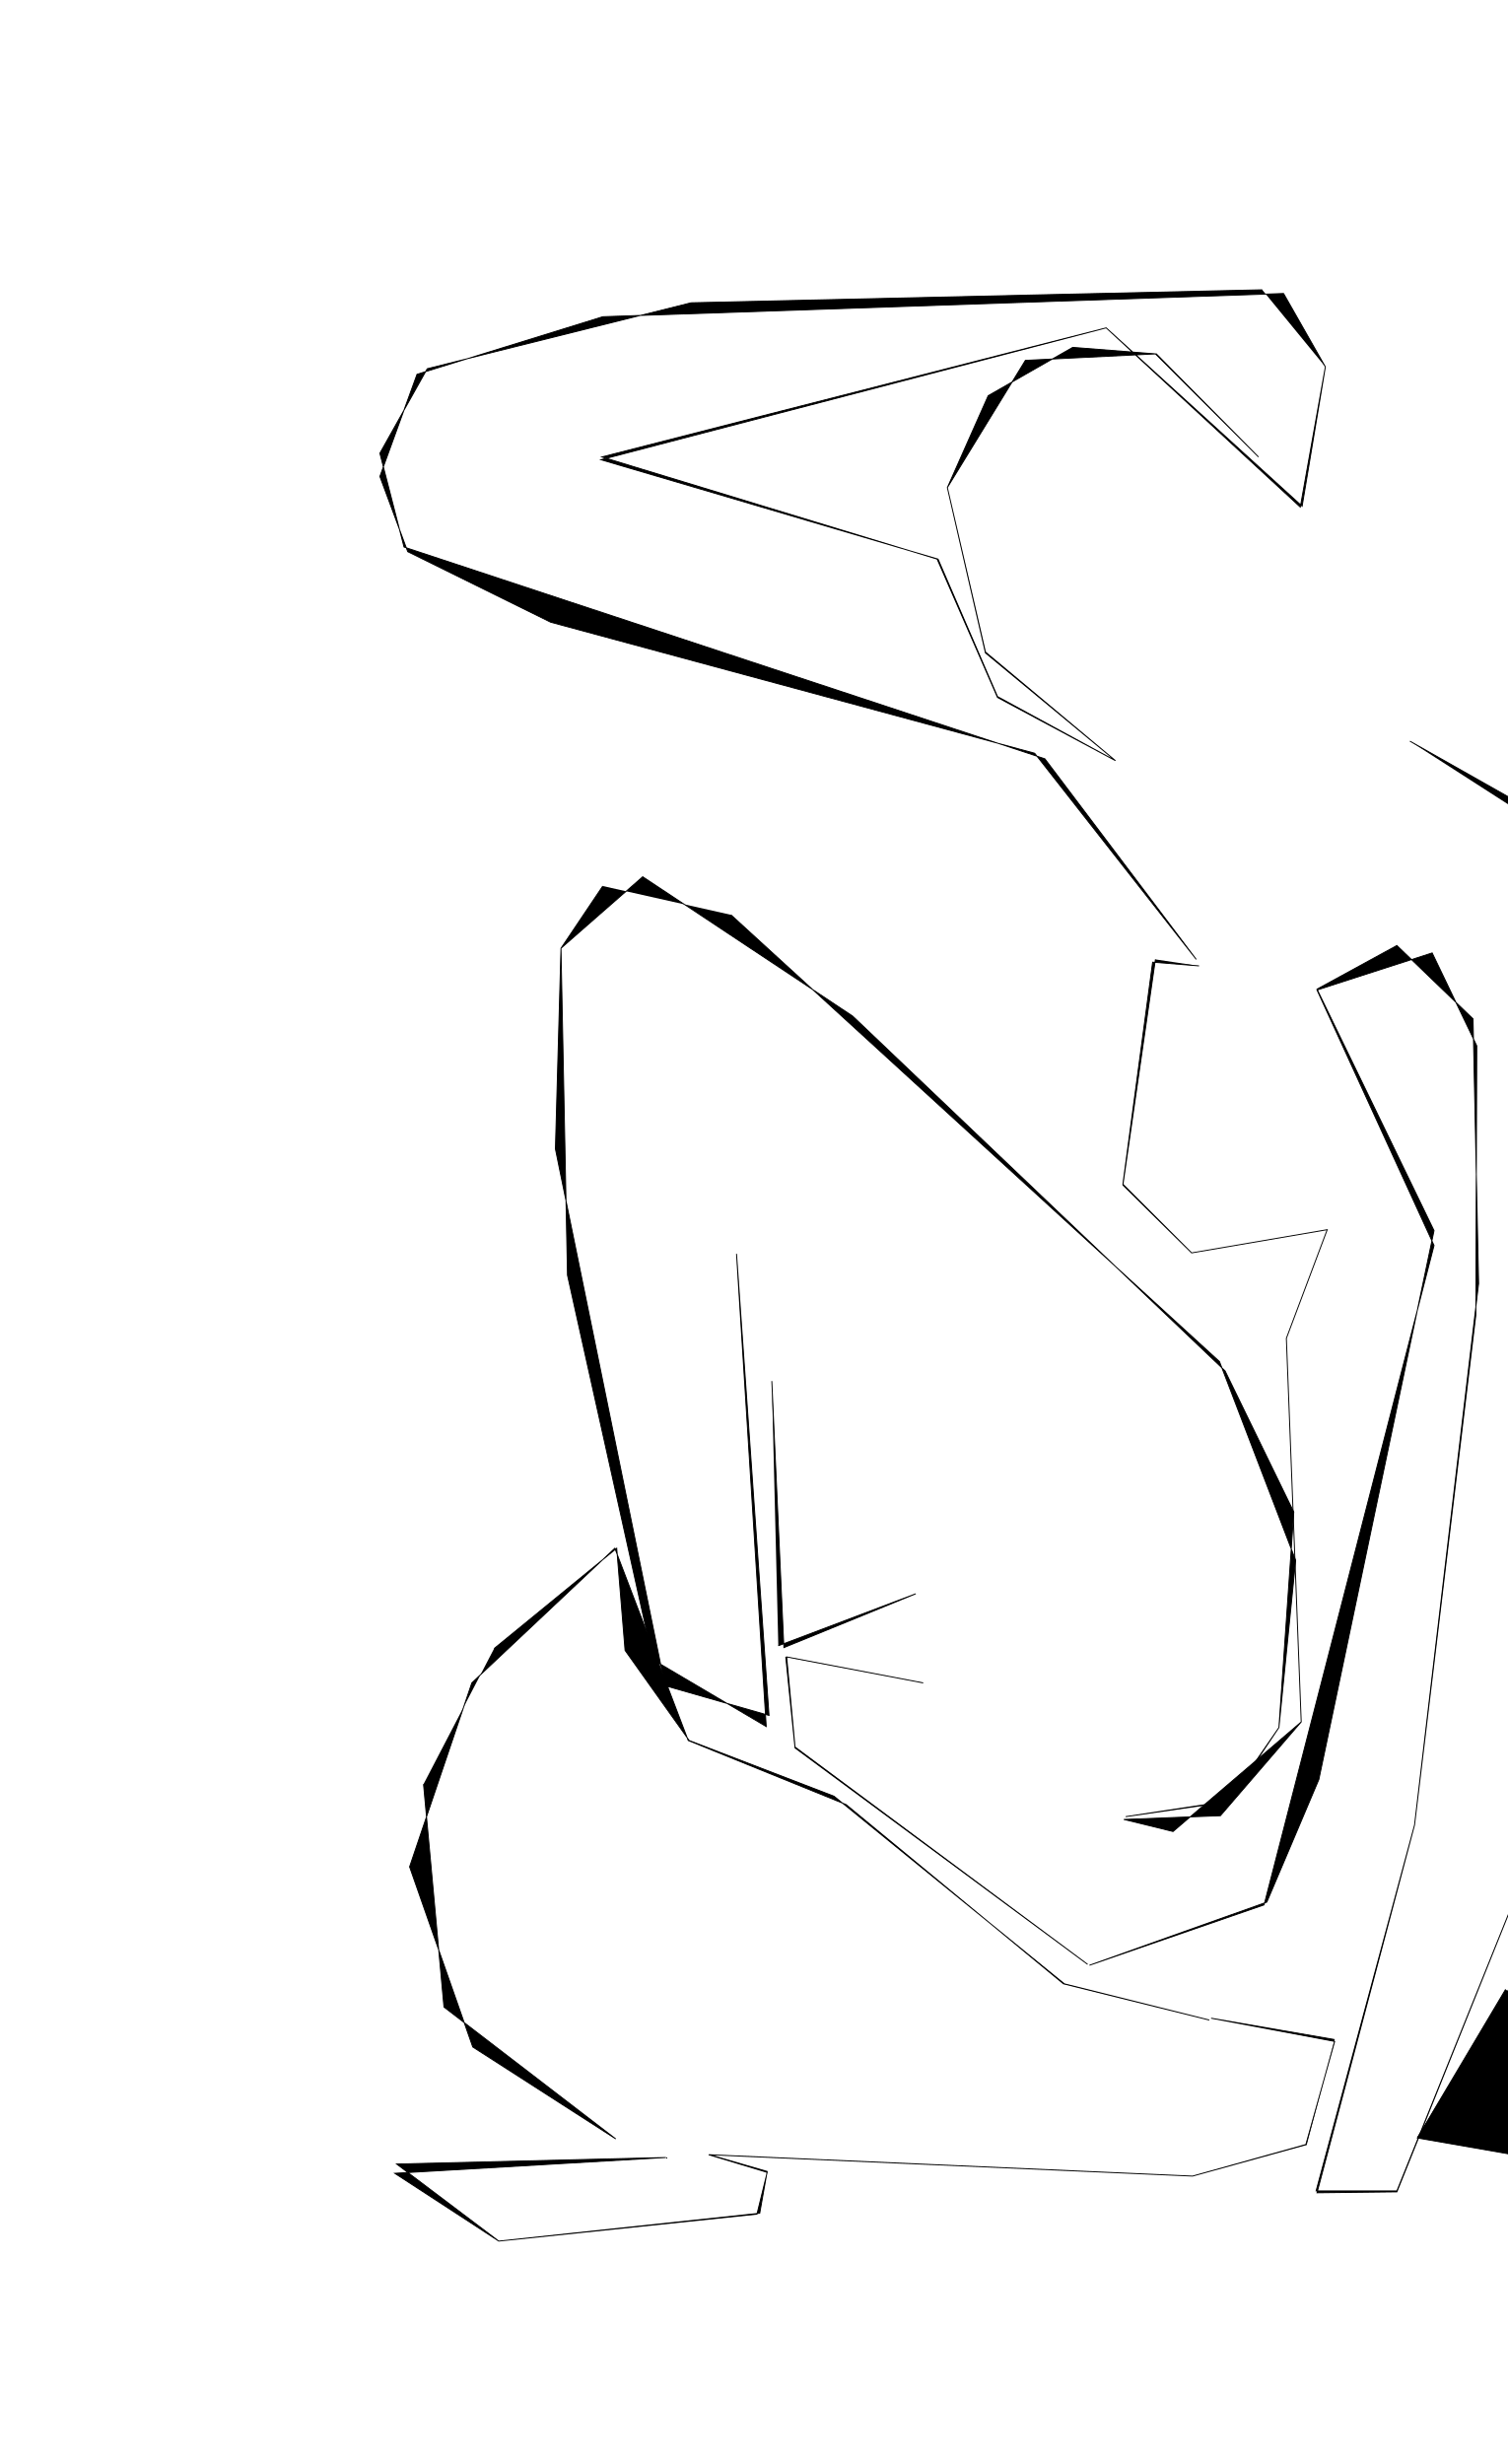
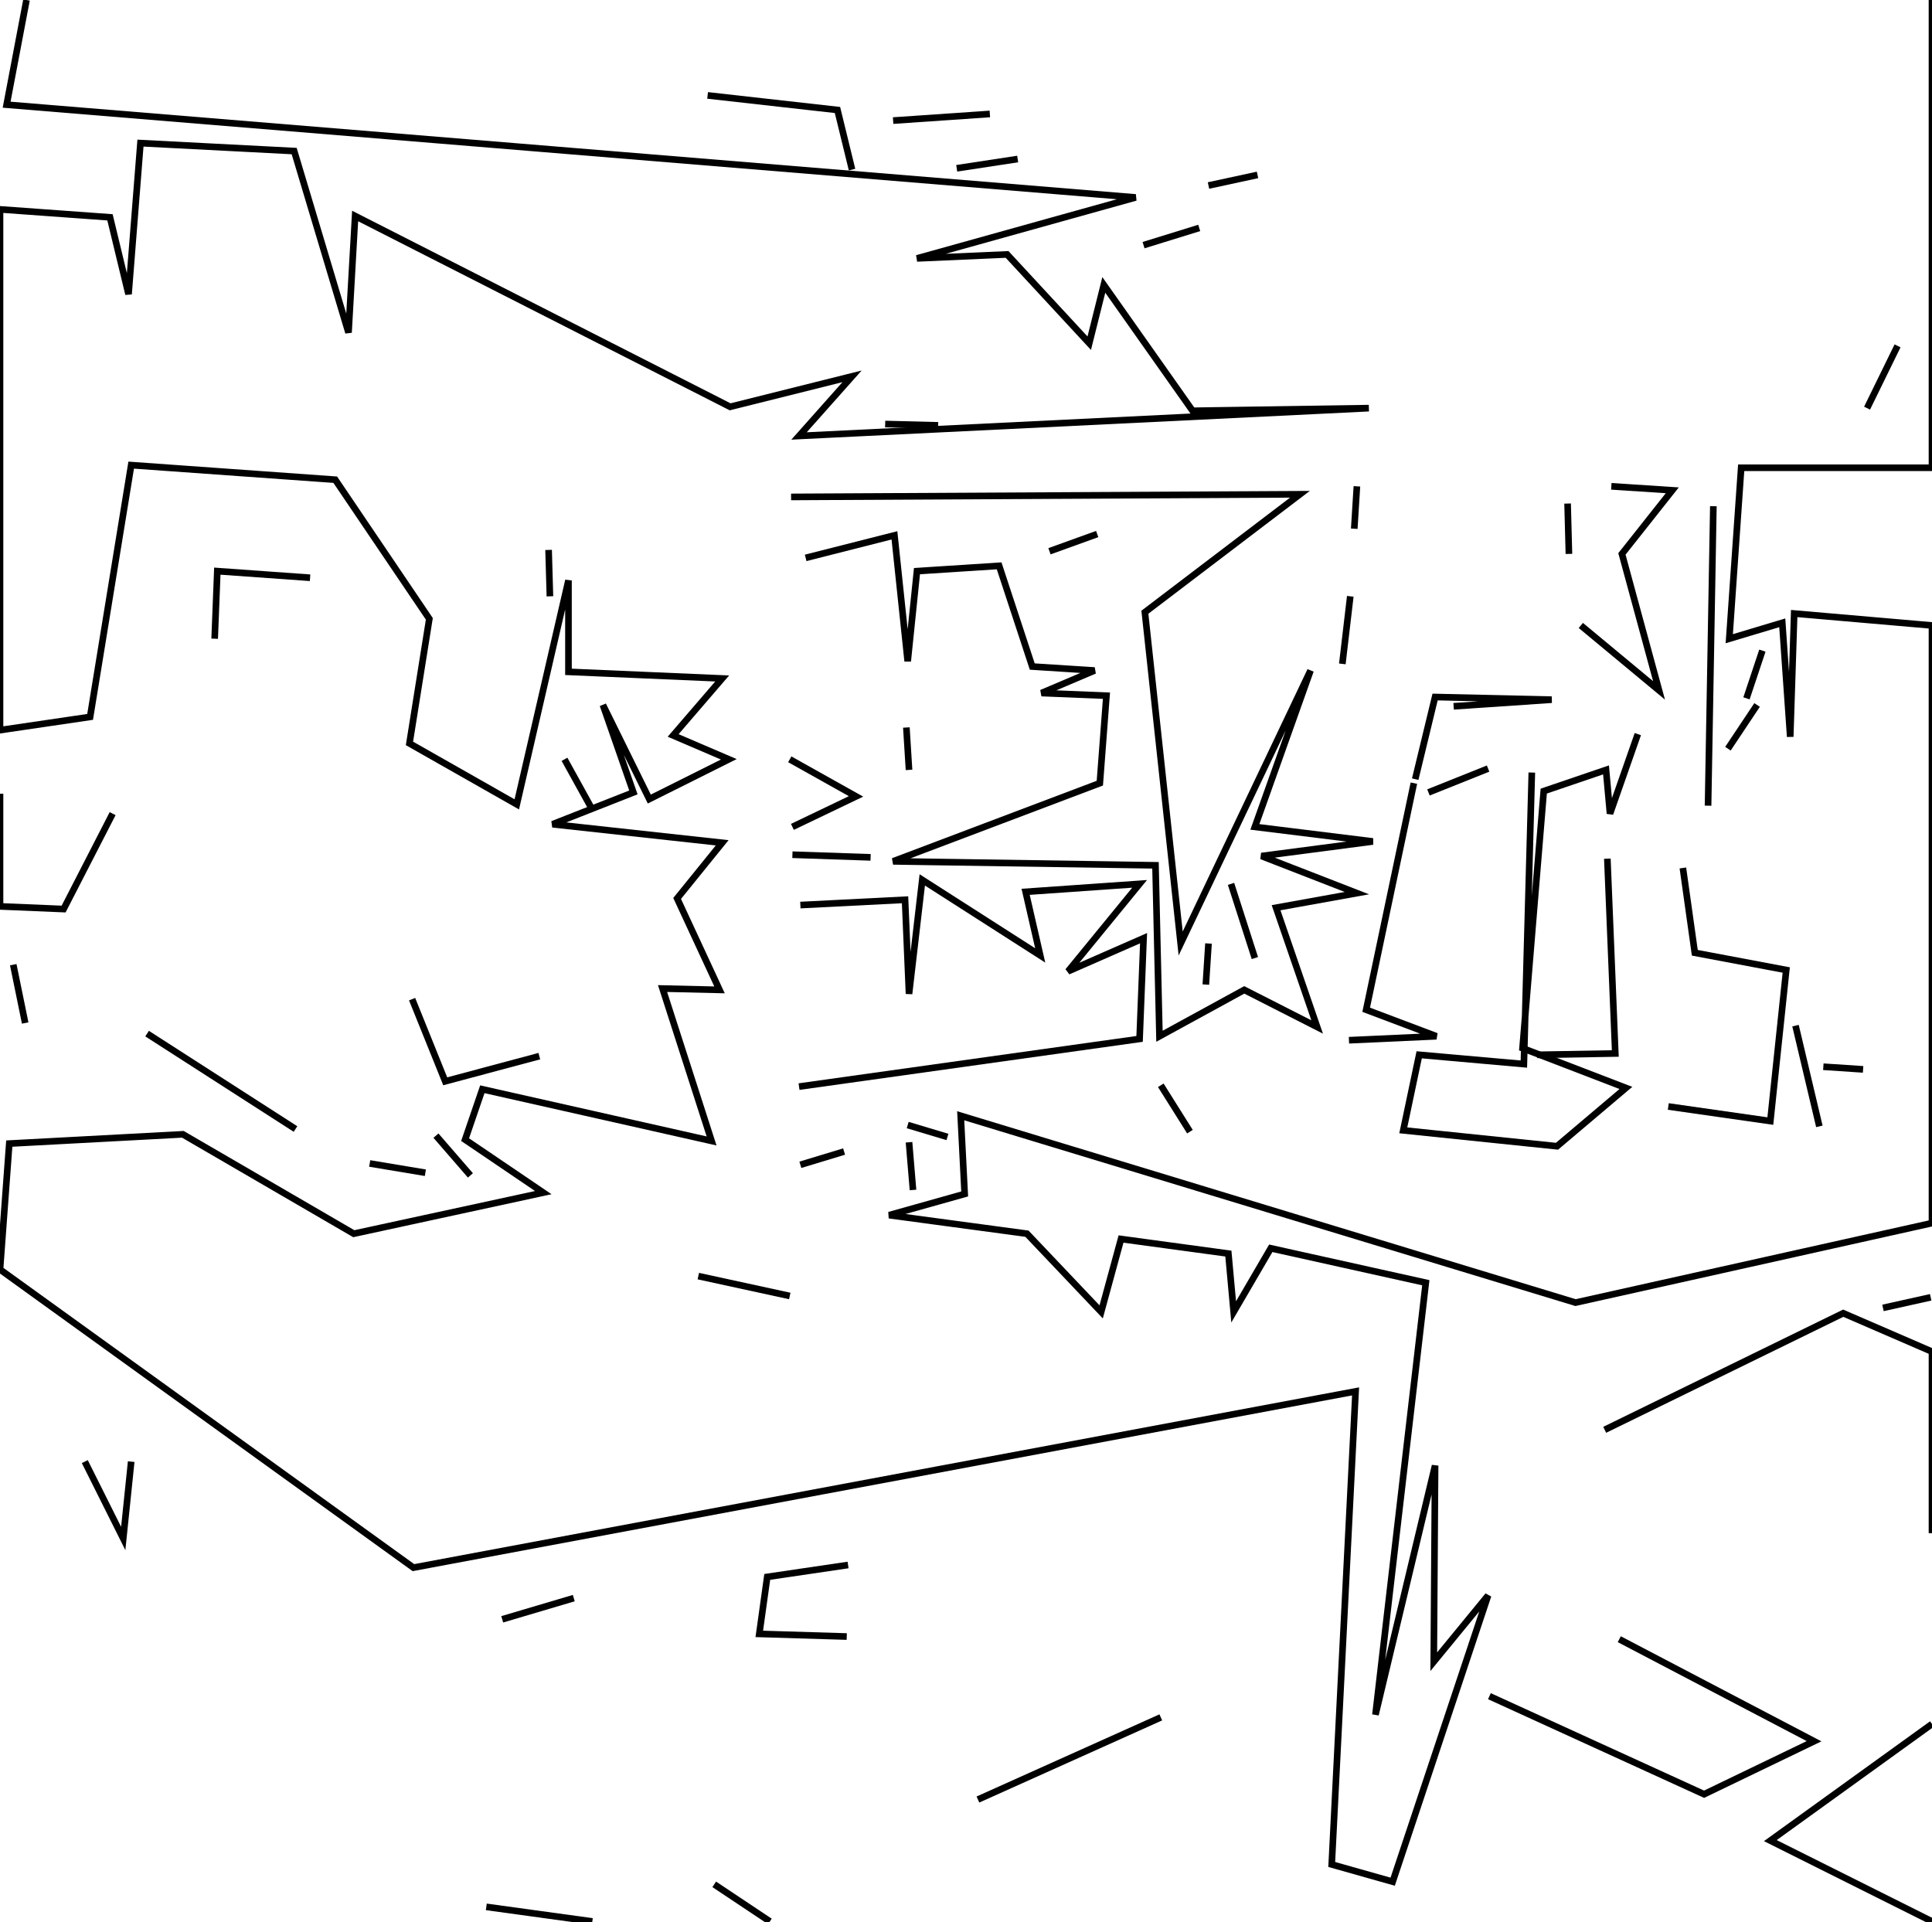
- <svg xmlns="http://www.w3.org/2000/svg" width="1623" height="2653">
-   <path d="M1437 2196 1304 2173 1437 2198 1406 2309 1284 2343 763 2320 826 2339 815 2384 537 2413 425 2340 717 2323 427 2330 537 2413 818 2383 826 2338 764 2320 1284 2343 1407 2309 " style="stroke:black" />
-   <path d="M1625 2140 1739 2229 1738 2339 1526 2301 " style="stroke:black" />
-   <path d="M1621 2142 1526 2302 1739 2339 1739 2228 " style="stroke:black" />
-   <path d="M846 1784 856 1882 1171 2115 856 1881 847 1784 994 1812 " style="stroke:black" />
-   <path d="M456 1921 478 2161 663 2303 509 2204 441 2010 508 1812 662 1667 741 1874 911 1943 1145 2136 1302 2175 1146 2136 898 1934 742 1874 673 1777 664 1667 532 1775 " style="stroke:black" />
-   <path d="M831 1487 844 1774 986 1716 838 1772 " style="stroke:black" />
-   <path d="M1244 1033 1209 1276 1283 1349 1429 1324 1385 1441 1401 1854 1263 1972 1210 1959 1314 1955 1401 1854 1385 1441 1429 1324 1283 1349 1209 1275 1241 1036 1291 1040 " style="stroke:black" />
-   <path d="M649 954 604 1021 598 1237 716 1815 828 1847 793 1350 825 1859 703 1787 611 1373 604 1021 692 944 918 1094 1319 1476 1393 1628 1377 1860 1322 1940 1212 1956 1324 1939 1377 1860 1395 1680 1313 1466 787 985 " style="stroke:black" />
-   <path d="M1518 798 1656 876 1732 1076 1635 2034 1504 2359 1417 2359 1523 1965 1592 1382 1586 1097 1504 1018 1418 1065 1544 1325 1420 1916 1364 2048 1173 2116 1361 2051 1544 1341 1418 1066 1542 1026 1590 1126 1589 1416 1523 1965 1418 2361 1504 2360 1635 2034 1734 1174 1672 897 " style="stroke:black" />
-   <path d="M1427 395 1402 545 1191 353 648 492 1009 602 1074 751 1201 819 1061 702 1020 525 1064 426 1155 374 1244 381 1355 492 1245 381 1104 388 1020 525 1061 703 1201 819 1074 750 1010 602 647 495 1191 353 1400 546 1427 395 1382 316 649 341 449 403 409 513 439 594 593 670 1114 811 1288 1033 1125 817 435 589 409 488 460 397 744 326 1359 312 " style="stroke:black" />
+ <svg xmlns="http://www.w3.org/2000/svg" width="1458" height="1450">
+   <path d="M367 1439 447 1450" style="fill:none; stroke:black; stroke-width:5" />
+   <path d="M539 1422 581 1450" style="fill:none; stroke:black; stroke-width:5" />
+   <path d="M1458 1301 1336 1389 1458 1450" style="fill:none; stroke:black; stroke-width:5" />
+   <path d="M876 1296 738 1358" style="fill:none; stroke:black; stroke-width:5" />
+   <path d="M1124 1280 1286 1354 1369 1314 1222 1237" style="fill:none; stroke:black; stroke-width:5" />
+   <path d="M433 1206 379 1222" style="fill:none; stroke:black; stroke-width:5" />
+   <path d="M640 1181 579 1190 573 1233 639 1235" style="fill:none; stroke:black; stroke-width:5" />
+   <path d="M64 1103 93 1161 99 1103" style="fill:none; stroke:black; stroke-width:5" />
+   <path d="M1458 1157 1458 1020 1391 991 1211 1079" style="fill:none; stroke:black; stroke-width:5" />
+   <path d="M1421 987 1457 979" style="fill:none; stroke:black; stroke-width:5" />
+   <path d="M527 963 596 978" style="fill:none; stroke:black; stroke-width:5" />
+   <path d="M637 869 604 879" style="fill:none; stroke:black; stroke-width:5" />
+   <path d="M321 885 279 878" style="fill:none; stroke:black; stroke-width:5" />
+   <path d="M686 862 689 898" style="fill:none; stroke:black; stroke-width:5" />
+   <path d="M329 857 355 887" style="fill:none; stroke:black; stroke-width:5" />
+   <path d="M685 849 715 858" style="fill:none; stroke:black; stroke-width:5" />
+   <path d="M876 819 898 854" style="fill:none; stroke:black; stroke-width:5" />
+   <path d="M1376 805 1406 807" style="fill:none; stroke:black; stroke-width:5" />
+   <path d="M1355 774 1373 850" style="fill:none; stroke:black; stroke-width:5" />
+   <path d="M111 780 223 852" style="fill:none; stroke:black; stroke-width:5" />
+   <path d="M311 754 336 816 407 797" style="fill:none; stroke:black; stroke-width:5" />
+   <path d="M10 728 19 772" style="fill:none; stroke:black; stroke-width:5" />
+   <path d="M912 712 910 743" style="fill:none; stroke:black; stroke-width:5" />
+   <path d="M929 667 947 723" style="fill:none; stroke:black; stroke-width:5" />
+   <path d="M604 683 683 679 686 750 696 664 785 721 774 673 860 667 806 733 863 708 860 784 603 820" style="fill:none; stroke:black; stroke-width:5" />
+   <path d="M1270 655 1279 719 1348 732 1336 846 1259 835" style="fill:none; stroke:black; stroke-width:5" />
+   <path d="M1213 648 1219 795 1160 796" style="fill:none; stroke:black; stroke-width:5" />
+   <path d="M598 645 657 647" style="fill:none; stroke:black; stroke-width:5" />
+   <path d="M0 599 0 684 48 686 85 614" style="fill:none; stroke:black; stroke-width:5" />
+   <path d="M1067 591 1031 762 1084 782 1018 785" style="fill:none; stroke:black; stroke-width:5" />
+   <path d="M1123 580 1078 598" style="fill:none; stroke:black; stroke-width:5" />
+   <path d="M426 573 447 611" style="fill:none; stroke:black; stroke-width:5" />
+   <path d="M596 573 646 601 598 624" style="fill:none; stroke:black; stroke-width:5" />
+   <path d="M1236 554 1215 614 1212 581 1165 597 1149 791 1227 821 1175 865 1059 853 1071 796 1150 803 1156 583" style="fill:none; stroke:black; stroke-width:5" />
+   <path d="M684 549 686 581" style="fill:none; stroke:black; stroke-width:5" />
+   <path d="M1326 532 1304 565" style="fill:none; stroke:black; stroke-width:5" />
+   <path d="M1068 588 1083 526 1171 528 1097 533" style="fill:none; stroke:black; stroke-width:5" />
+   <path d="M1330 491 1318 527" style="fill:none; stroke:black; stroke-width:5" />
+   <path d="M1019 450 1013 501" style="fill:none; stroke:black; stroke-width:5" />
+   <path d="M234 436 164 431 162 482" style="fill:none; stroke:black; stroke-width:5" />
+   <path d="M414 415 415 450" style="fill:none; stroke:black; stroke-width:5" />
+   <path d="M792 416 828 403" style="fill:none; stroke:black; stroke-width:5" />
+   <path d="M1293 382 1289 608" style="fill:none; stroke:black; stroke-width:5" />
+   <path d="M1183 380 1184 418" style="fill:none; stroke:black; stroke-width:5" />
+   <path d="M1216 367 1262 370 1224 418 1252 521 1193 472" style="fill:none; stroke:black; stroke-width:5" />
+   <path d="M1024 367 1022 399" style="fill:none; stroke:black; stroke-width:5" />
+   <path d="M597 375 981 373 864 462 891 712 989 506 947 624 1036 635 952 646 1024 674 963 685 994 775 939 747 875 782 872 653 674 650 830 591 835 525 786 523 826 506 779 503 754 427 692 431 685 499 675 404 608 421" style="fill:none; stroke:black; stroke-width:5" />
+   <path d="M668 320 708 321" style="fill:none; stroke:black; stroke-width:5" />
+   <path d="M1432 261 1409 308" style="fill:none; stroke:black; stroke-width:5" />
+   <path d="M905 172 863 185" style="fill:none; stroke:black; stroke-width:5" />
+   <path d="M949 132 912 140" style="fill:none; stroke:black; stroke-width:5" />
+   <path d="M768 120 722 127" style="fill:none; stroke:black; stroke-width:5" />
+   <path d="M747 86 674 91" style="fill:none; stroke:black; stroke-width:5" />
+   <path d="M534 72 632 83 643 128" style="fill:none; stroke:black; stroke-width:5" />
+   <path d="M20 0 5 79 857 149 692 195 760 192 822 259 833 215 900 310 1033 308 603 329 643 284 551 307 268 163 263 251 222 114 106 108 97 222 83 164 0 158 0 551 68 541 99 351 253 362 324 467 309 561 390 607 429 438 429 507 545 512 508 555 550 573 490 603 455 532 478 598 417 622 545 636 511 678 543 747 500 746 537 861 364 822 351 860 410 900 267 931 138 856 7 863 0 958 312 1183 1023 1050 1005 1407 1051 1420 1123 1204 1082 1254 1083 1106 1038 1294 1076 968 959 942 931 990 927 946 846 935 831 990 775 931 671 917 728 901 725 842 1189 983 1458 923 1458 472 1354 463 1351 556 1345 470 1305 482 1314 353 1458 353 1458 0" style="fill:none; stroke:black; stroke-width:5" />
</svg>
